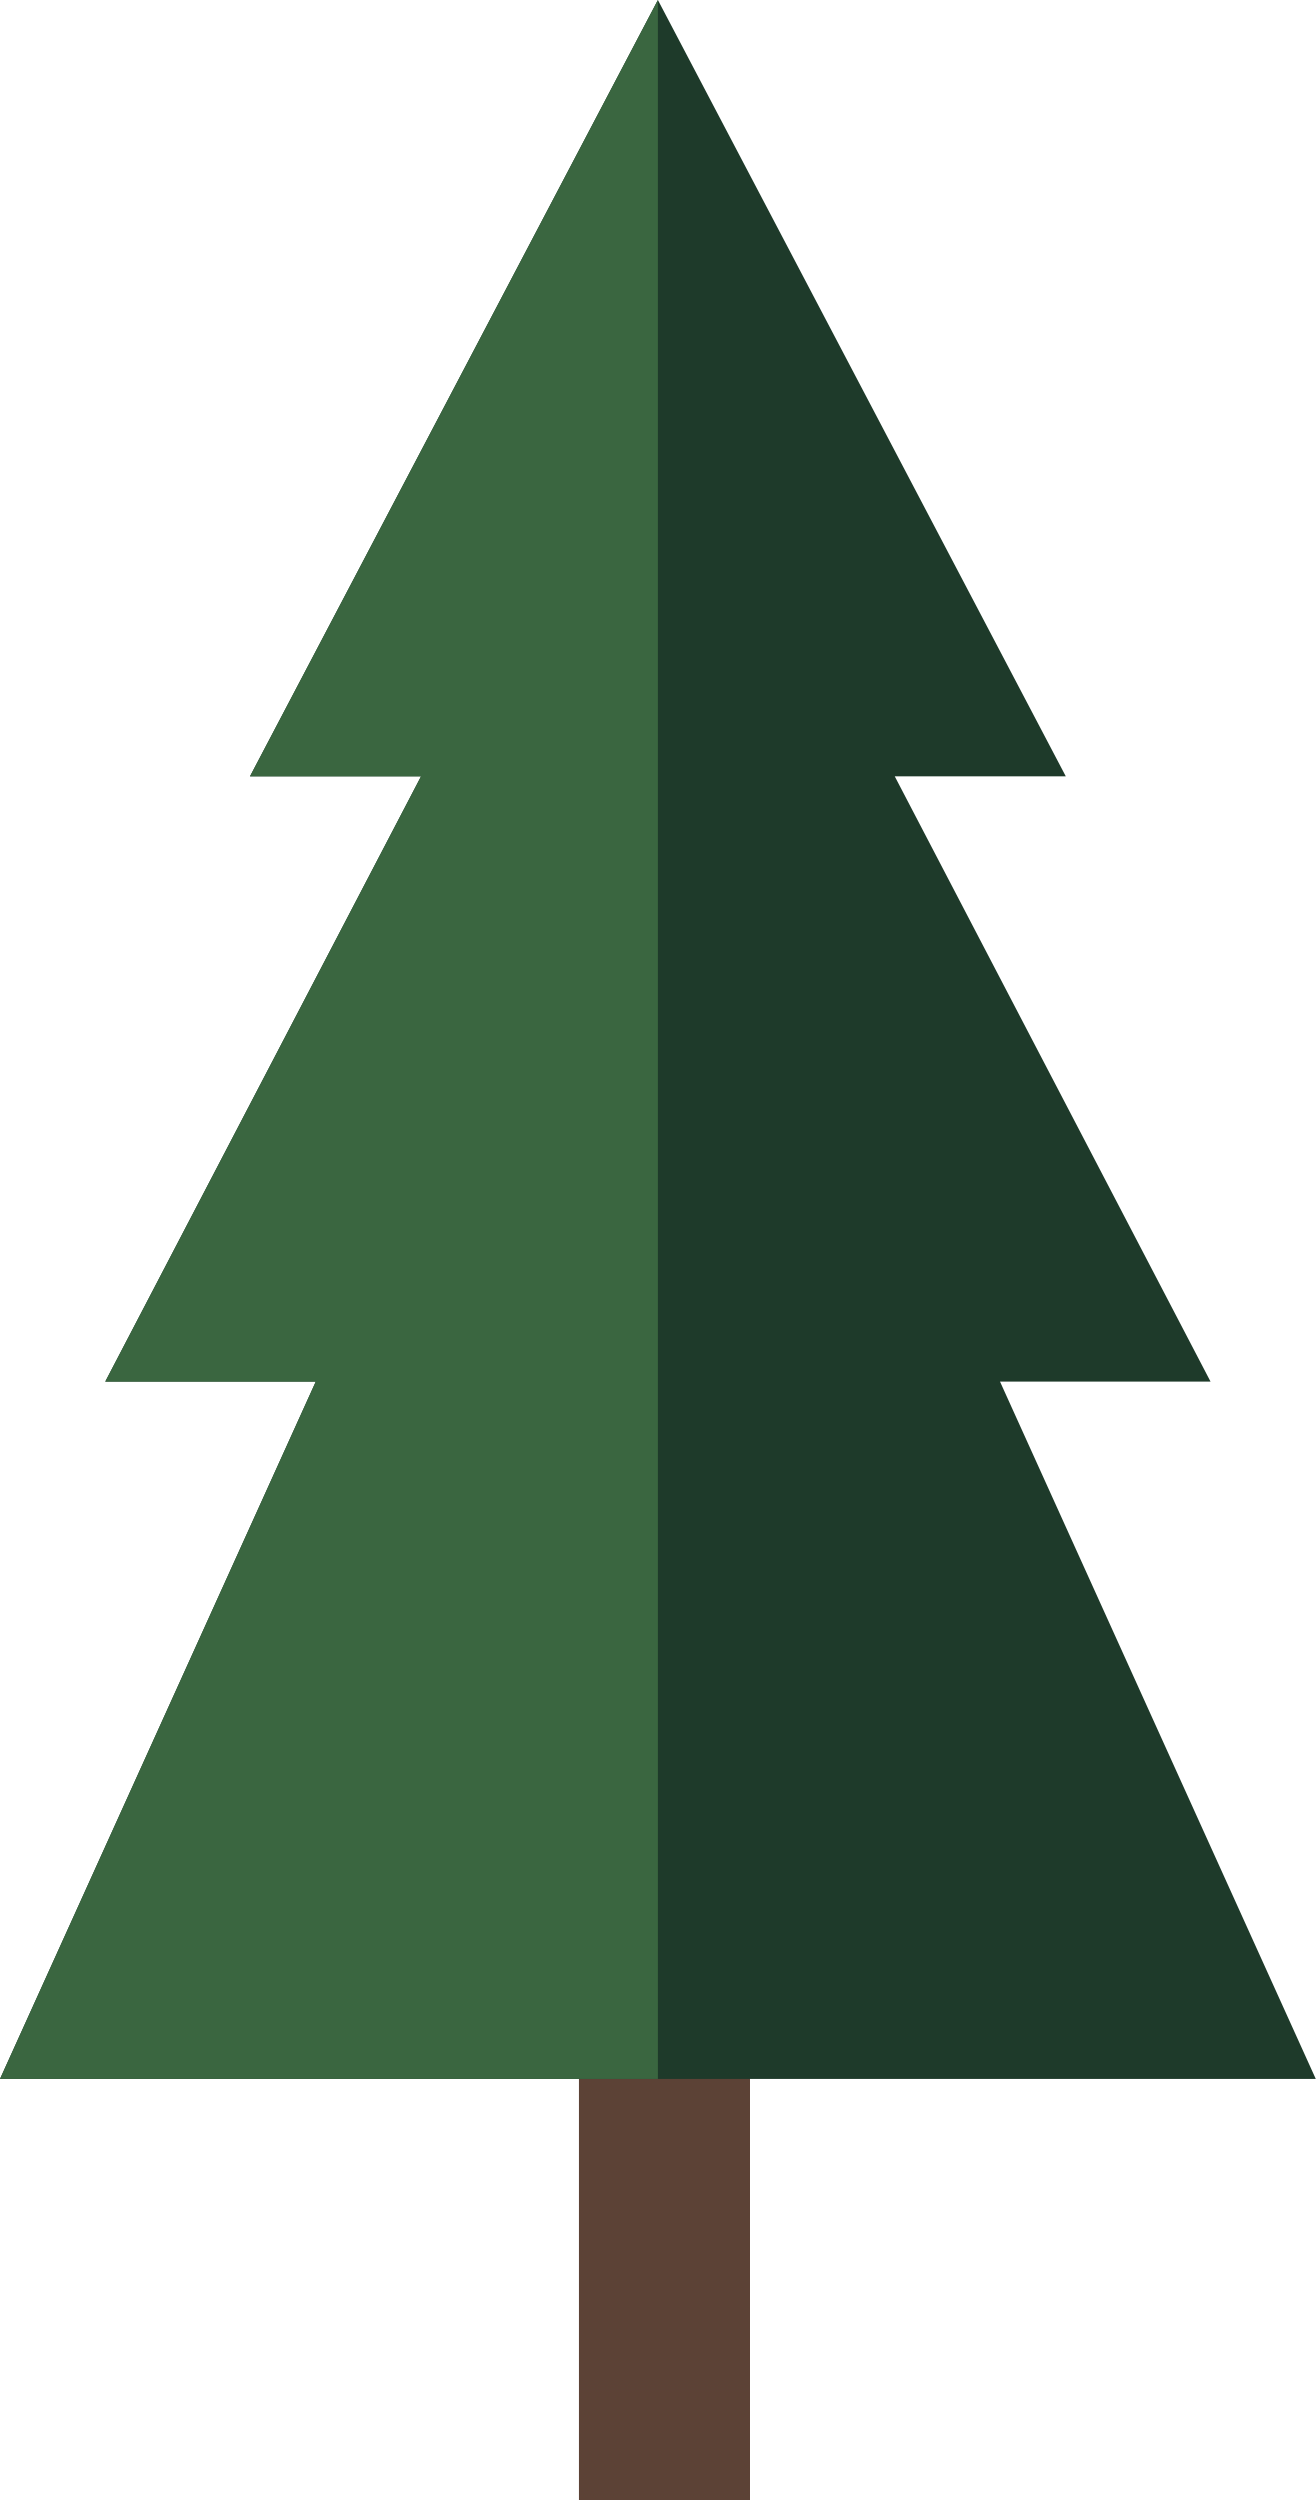
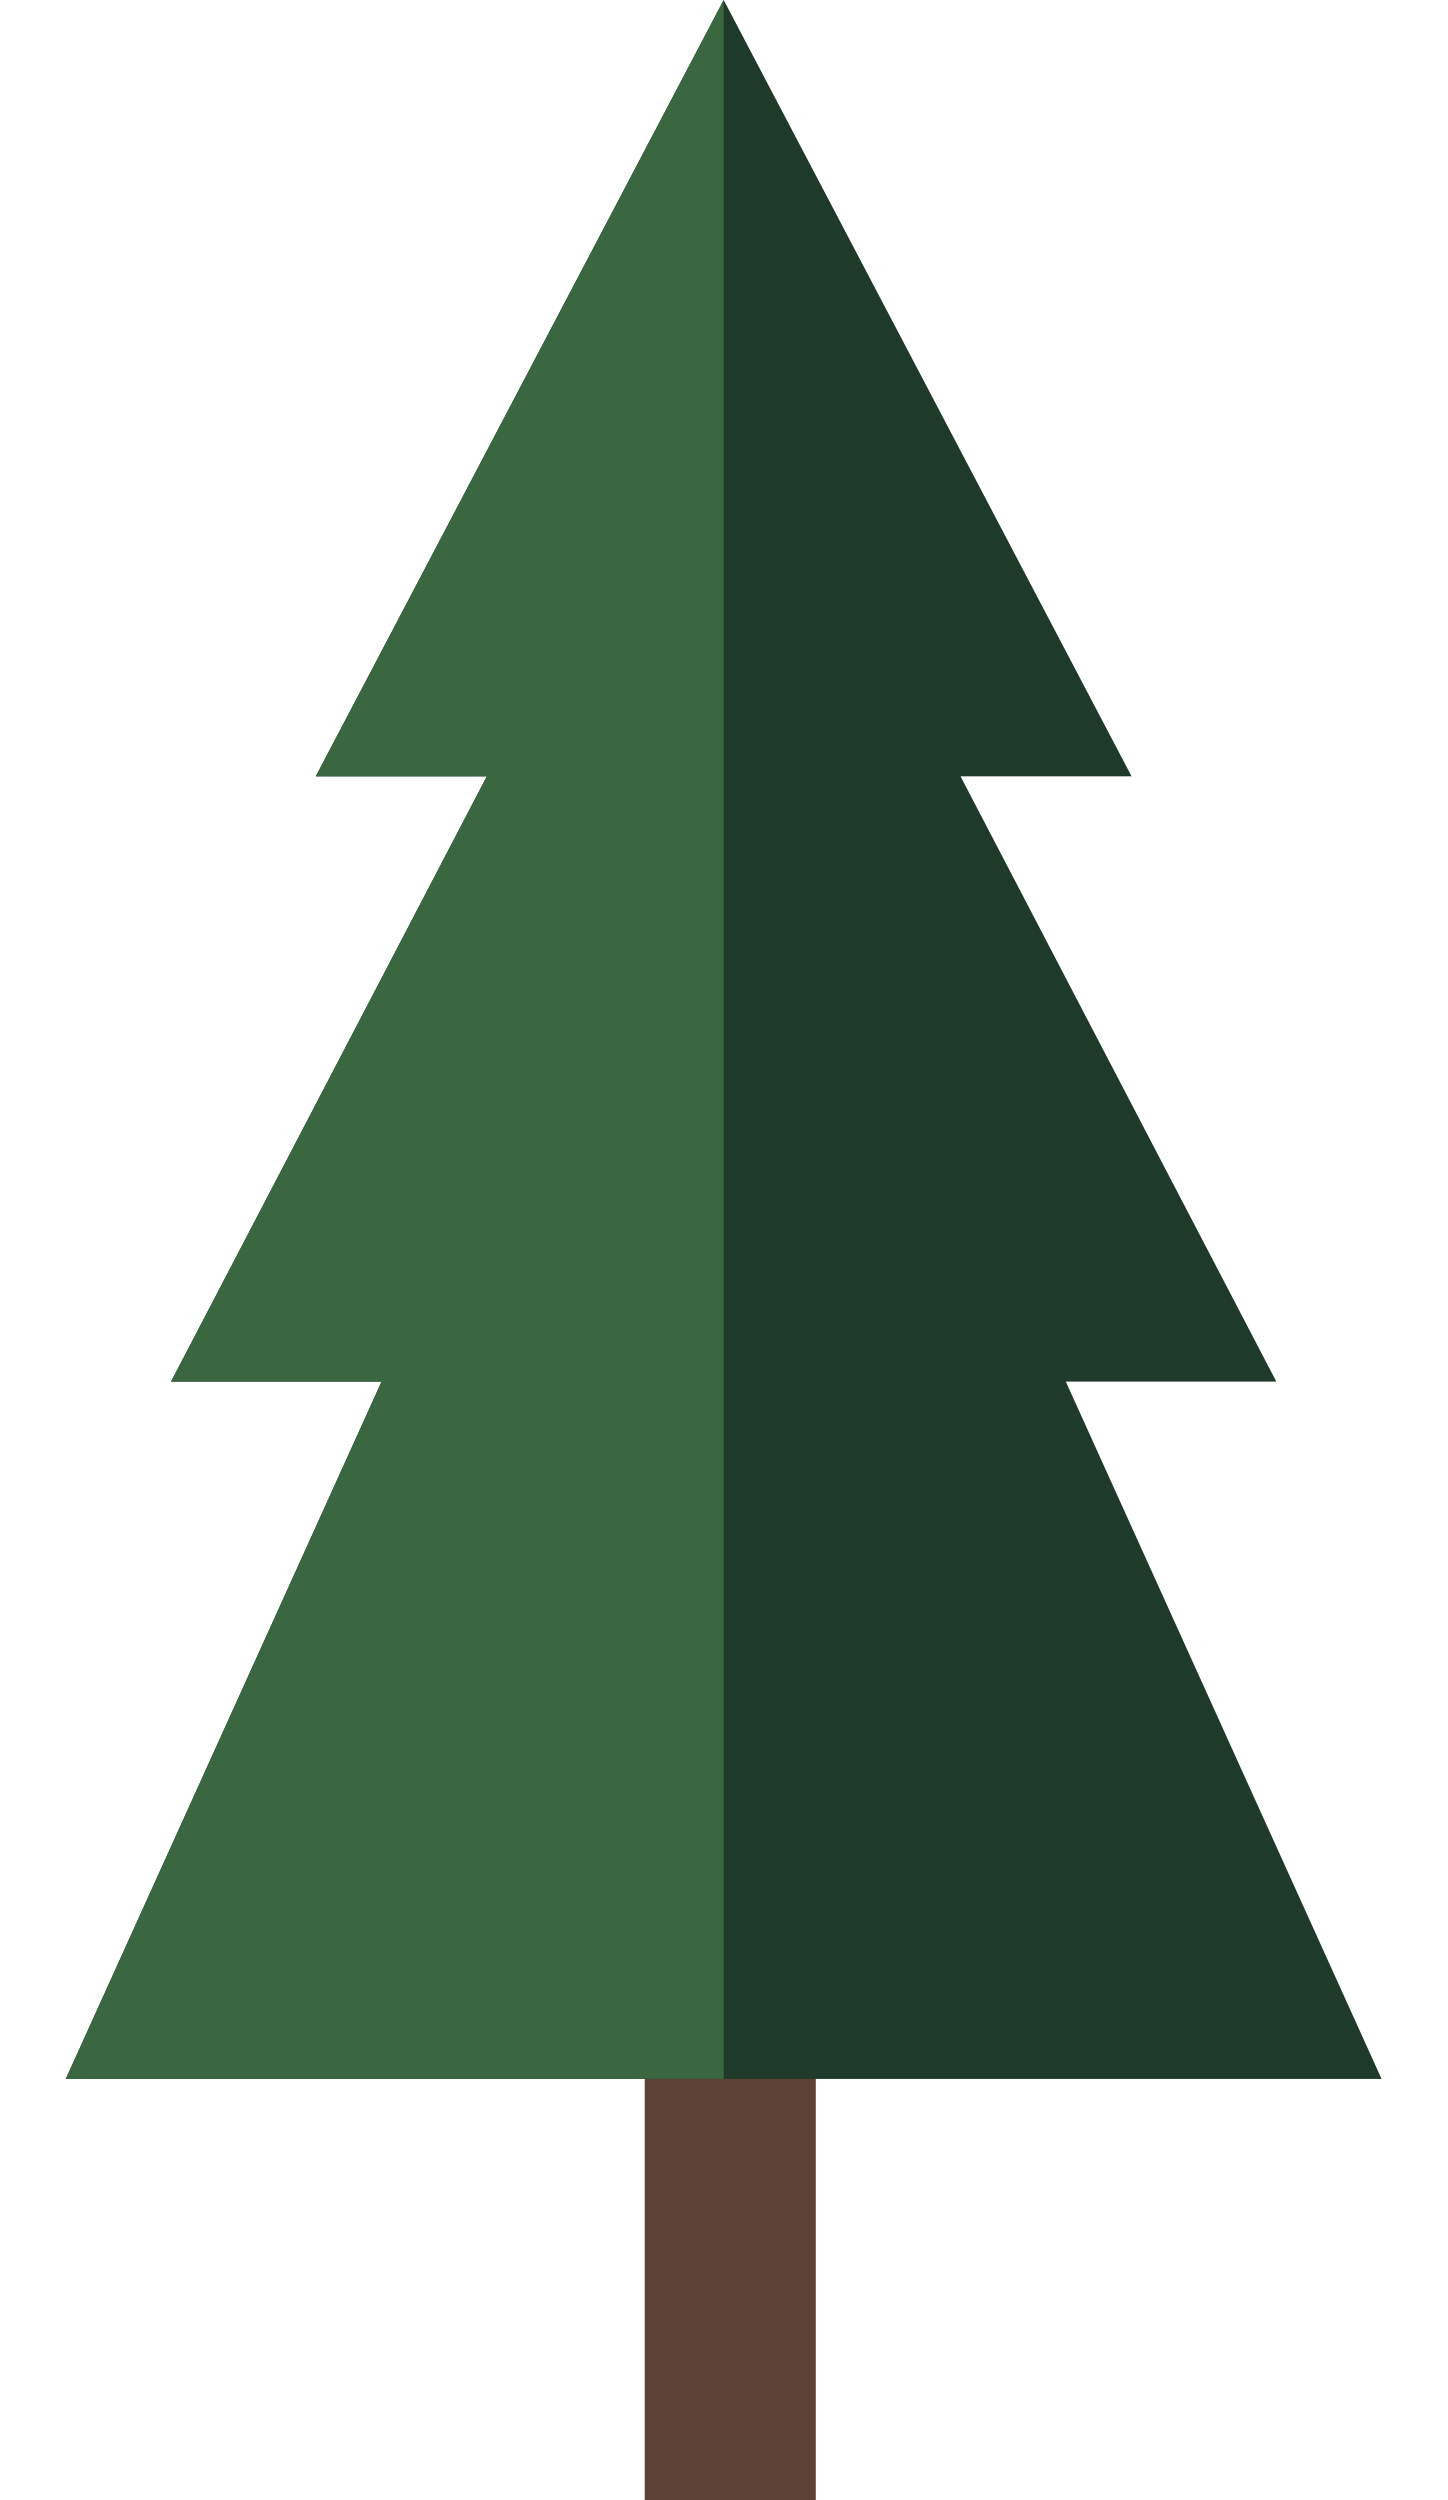
- <svg xmlns="http://www.w3.org/2000/svg" width="100" height="190" viewBox="0 0 100 190" role="img">
-   <path d="M44 139H57V190H44Z" fill="#5c4236" />
-   <path d="M50 0 19 59H32L8 105H24L0 158H100L76 105H92L68 59H81Z" fill="#1e3a2a" />
-   <path d="M50 0 19 59H32L8 105H24L0 158H50Z" fill="#3a6640" />
+ <svg xmlns="http://www.w3.org/2000/svg" width="110" height="190" viewBox="0 0 110 190" role="img">
+   <g transform="translate(5 0)">
+     <path d="M44 139H57V190H44Z" fill="#5c4236" />
+     <path d="M50 0 19 59H32L8 105H24L0 158H100L76 105H92L68 59H81Z" fill="#1e3a2a" />
+     <path d="M50 0 19 59H32L8 105H24L0 158H50Z" fill="#3a6640" />
+   </g>
</svg>
